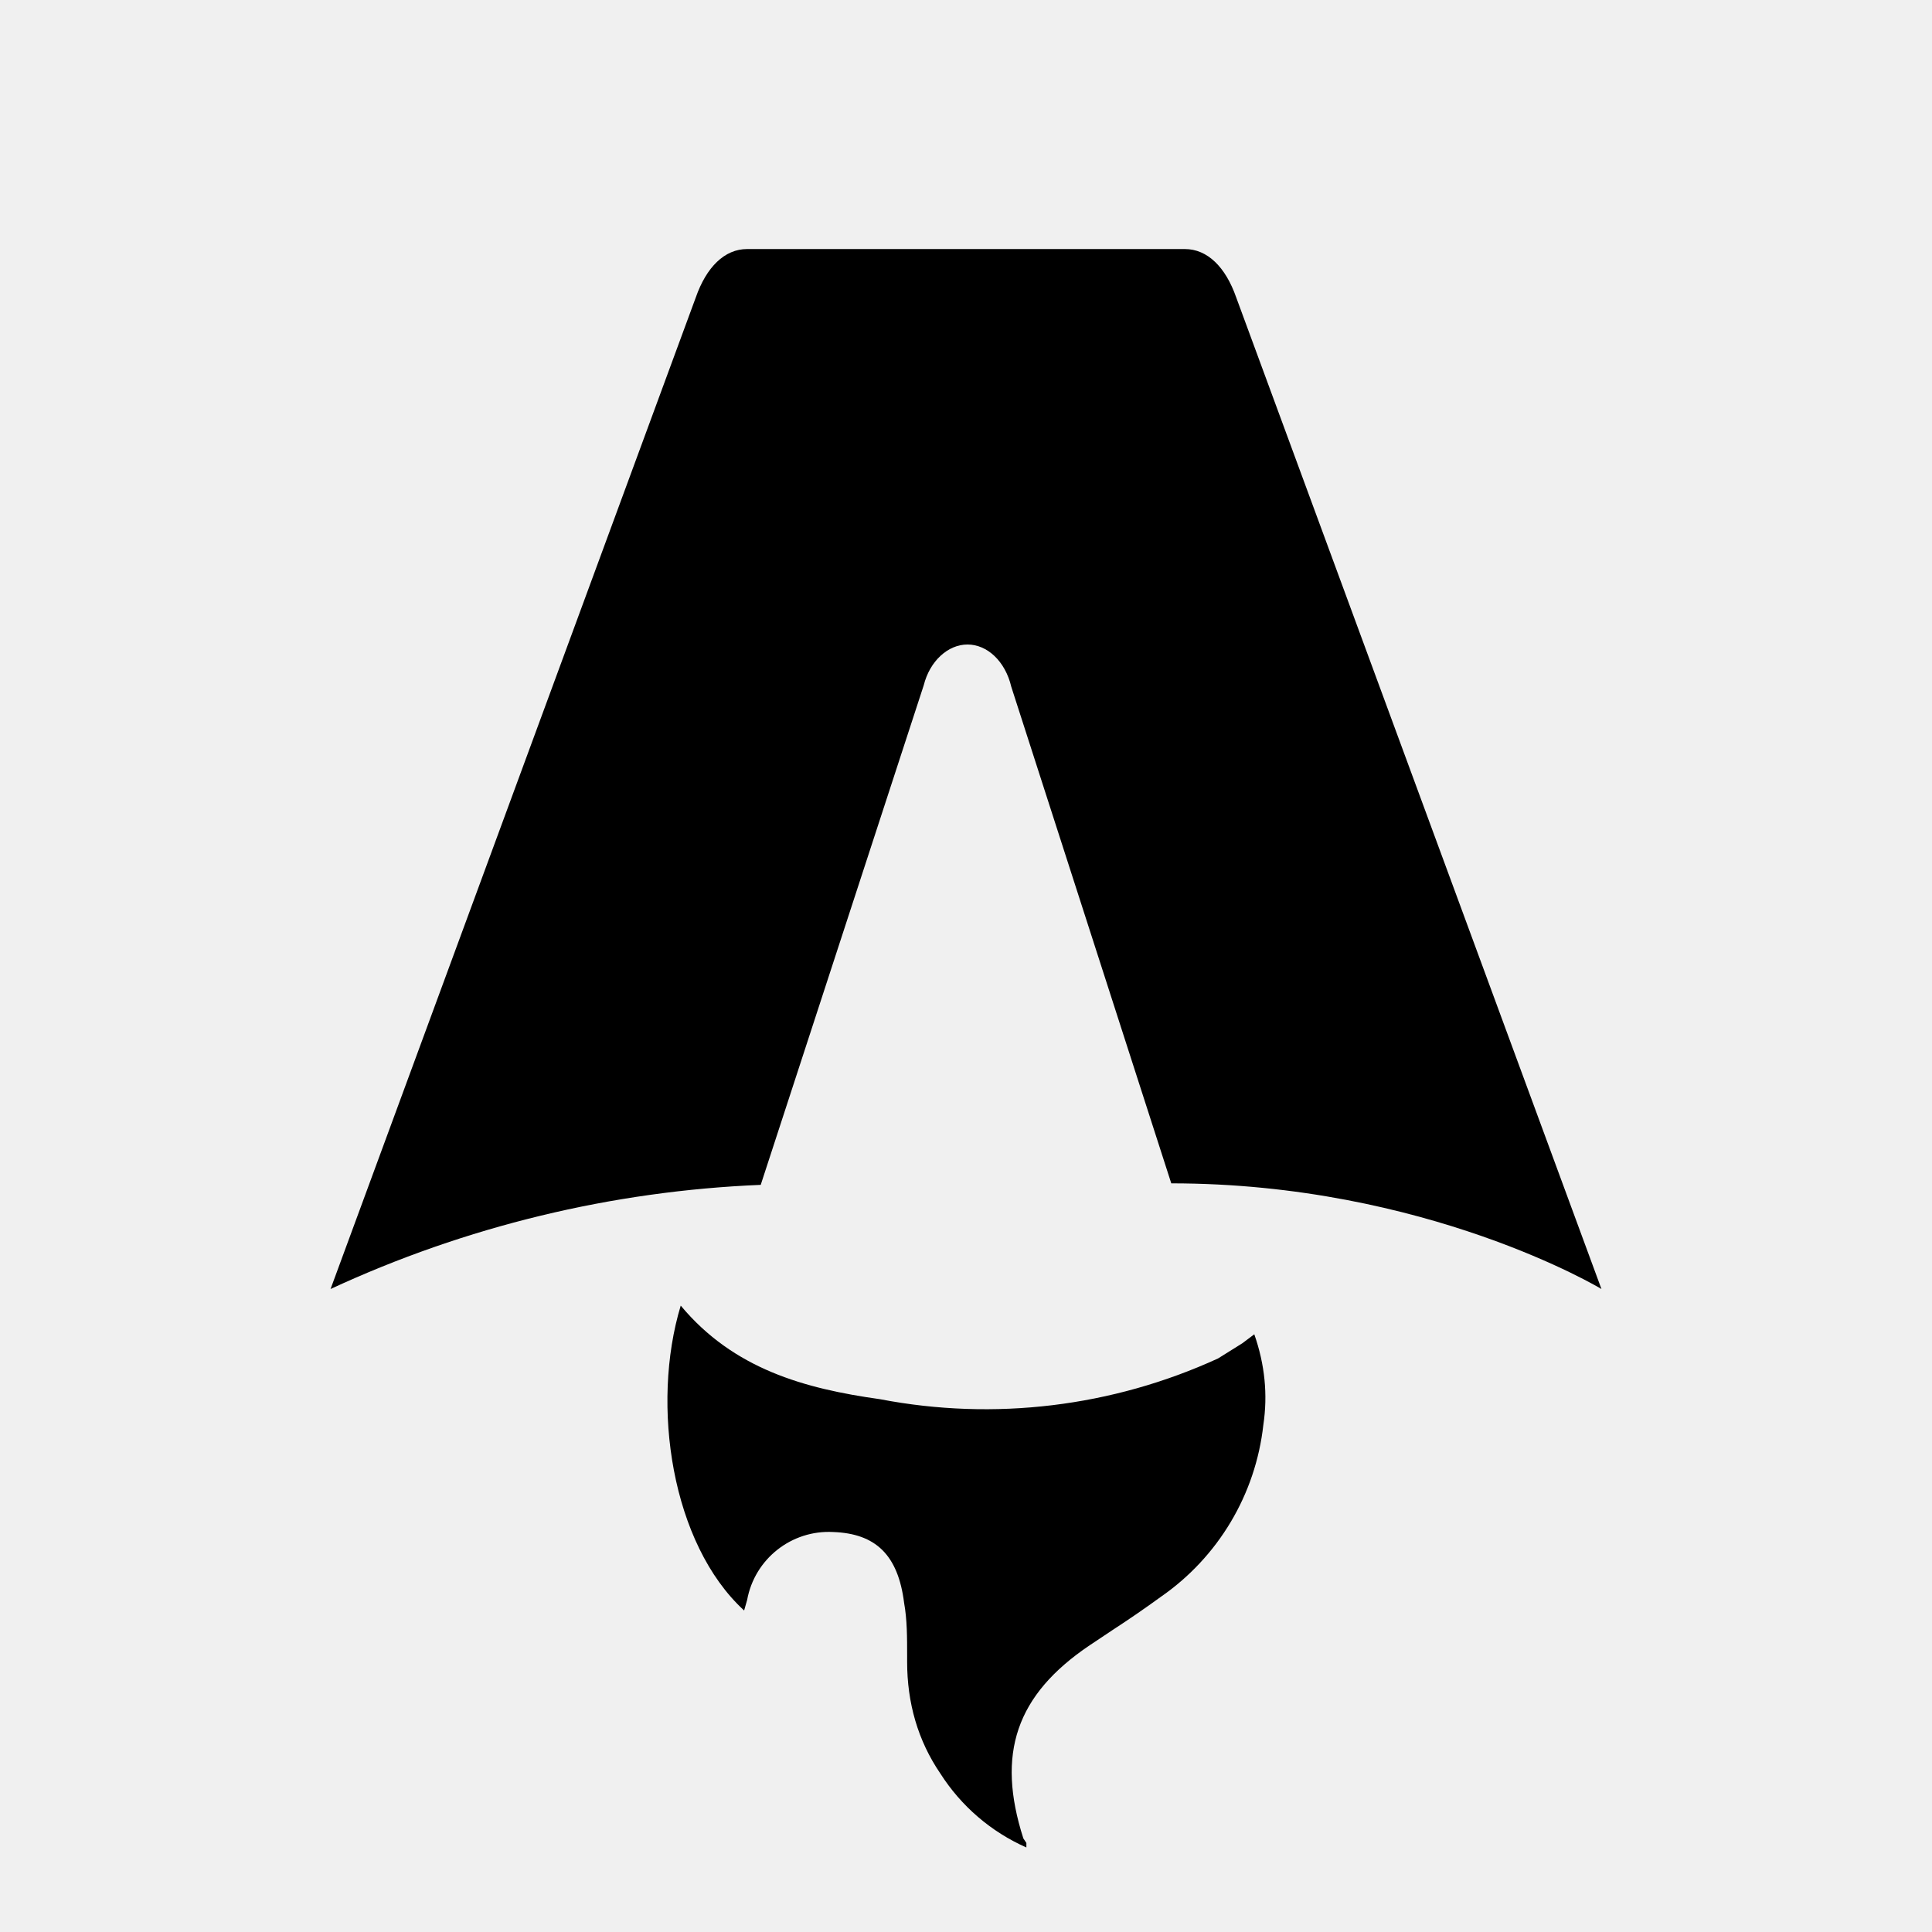
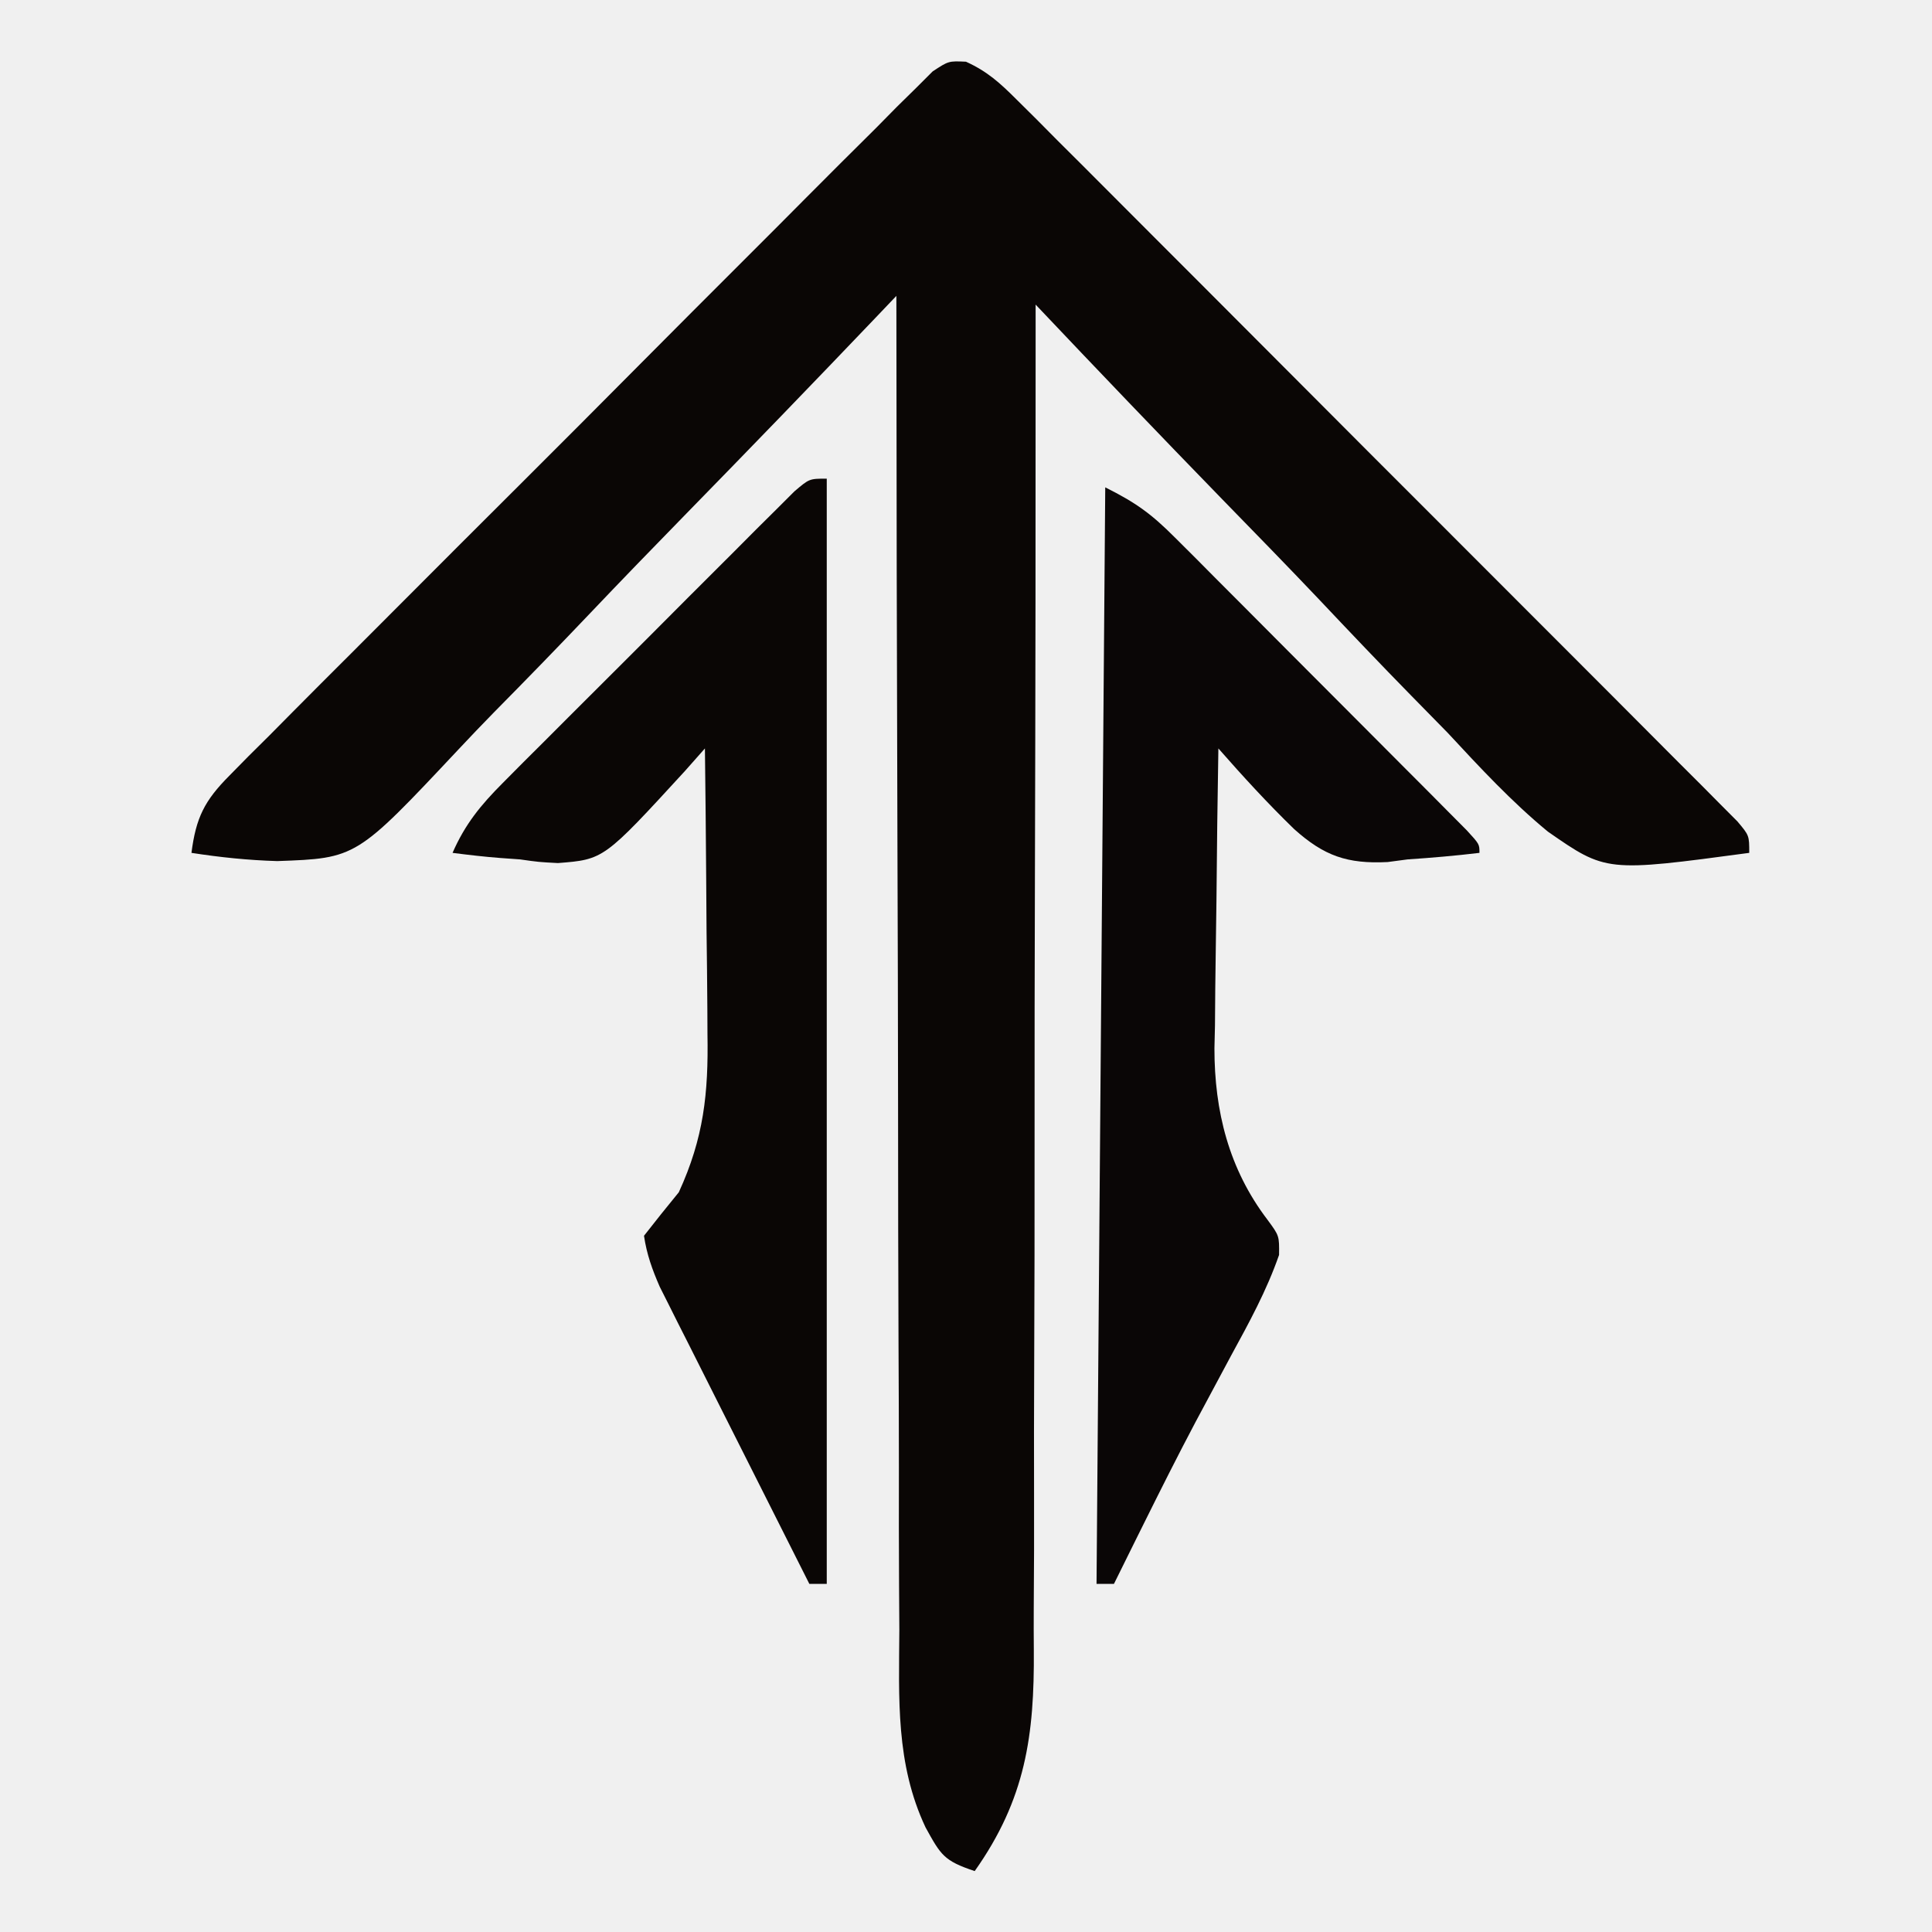
- <svg xmlns="http://www.w3.org/2000/svg" fill="none" viewBox="0 0 128 128">
-   <path d="M50.4 78.5a75.1 75.1 0 0 0-28.5 6.9l24.2-65.7c.7-2 1.9-3.2 3.4-3.2h29c1.5 0 2.7 1.2 3.4 3.2l24.2 65.7s-11.6-7-28.5-7L67 45.5c-.4-1.7-1.6-2.8-2.9-2.8-1.3 0-2.5 1.1-2.9 2.7L50.4 78.5Zm-1.1 28.2Zm-4.2-20.2c-2 6.6-.6 15.8 4.2 20.2a17.5 17.5 0 0 1 .2-.7 5.5 5.5 0 0 1 5.7-4.5c2.8.1 4.3 1.5 4.7 4.7.2 1.1.2 2.3.2 3.5v.4c0 2.7.7 5.2 2.2 7.4a13 13 0 0 0 5.7 4.9v-.3l-.2-.3c-1.8-5.6-.5-9.5 4.4-12.8l1.5-1a73 73 0 0 0 3.2-2.2 16 16 0 0 0 6.8-11.4c.3-2 .1-4-.6-6l-.8.6-1.6 1a37 37 0 0 1-22.4 2.7c-5-.7-9.7-2-13.2-6.2Z" />
-   <style>
-         path { fill: #000; }
-         @media (prefers-color-scheme: dark) {
-             path { fill: #FFF; }
-         }
-     </style>
+ <svg xmlns="http://www.w3.org/2000/svg" version="1.1" width="222" height="222">
+   <path d="M0 0 C2.452 1.113 3.921 2.451 5.827 4.358 C6.573 5.096 7.319 5.835 8.087 6.597 C9.3 7.821 9.3 7.821 10.537 9.07 C11.826 10.353 11.826 10.353 13.14 11.661 C15.493 14.007 17.838 16.359 20.181 18.715 C22.631 21.177 25.09 23.632 27.548 26.088 C31.672 30.211 35.79 34.34 39.905 38.473 C44.666 43.256 49.437 48.03 54.213 52.8 C58.803 57.384 63.387 61.974 67.969 66.567 C69.921 68.524 71.875 70.478 73.83 72.432 C76.556 75.156 79.274 77.888 81.991 80.621 C82.807 81.435 83.624 82.249 84.465 83.088 C85.2 83.829 85.934 84.571 86.691 85.335 C87.335 85.981 87.979 86.627 88.642 87.292 C90.005 88.91 90.005 88.91 90.005 90.91 C73.561 93.119 73.561 93.119 66.861 88.464 C62.689 85.023 59.04 81.088 55.368 77.129 C53.987 75.712 52.602 74.3 51.212 72.891 C47.596 69.203 44.041 65.462 40.496 61.706 C36.857 57.871 33.162 54.09 29.472 50.304 C22.262 42.891 15.114 35.42 8.005 27.91 C8.006 28.771 8.006 29.632 8.006 30.519 C8.013 51.494 7.987 72.469 7.925 93.445 C7.895 103.588 7.877 113.732 7.885 123.875 C7.892 132.72 7.878 141.564 7.839 150.408 C7.819 155.089 7.809 159.768 7.825 164.449 C7.839 168.861 7.825 173.272 7.79 177.684 C7.782 179.297 7.784 180.909 7.798 182.522 C7.872 192.314 6.85 199.648 1.005 207.91 C-2.544 206.727 -2.881 206.077 -4.641 202.894 C-8.091 195.572 -7.7 188.074 -7.654 180.169 C-7.663 178.493 -7.673 176.817 -7.686 175.14 C-7.714 170.616 -7.712 166.092 -7.704 161.568 C-7.701 156.83 -7.726 152.092 -7.748 147.354 C-7.785 138.394 -7.797 129.435 -7.8 120.475 C-7.805 110.269 -7.838 100.063 -7.873 89.858 C-7.945 68.875 -7.982 47.893 -7.995 26.91 C-8.759 27.712 -9.523 28.514 -10.31 29.34 C-17.544 36.919 -24.823 44.452 -32.148 51.944 C-35.912 55.796 -39.658 59.662 -43.369 63.566 C-46.956 67.339 -50.583 71.067 -54.242 74.77 C-55.625 76.184 -56.993 77.613 -58.345 79.057 C-70.051 91.529 -70.051 91.529 -79.138 91.855 C-82.48 91.755 -85.691 91.423 -88.995 90.91 C-88.475 86.866 -87.501 84.914 -84.637 82.037 C-83.917 81.305 -83.198 80.573 -82.457 79.819 C-81.663 79.031 -80.869 78.244 -80.05 77.432 C-79.218 76.591 -78.385 75.75 -77.527 74.883 C-75.246 72.582 -72.955 70.291 -70.659 68.004 C-68.744 66.094 -66.835 64.178 -64.927 62.262 C-60.425 57.744 -55.914 53.236 -51.396 48.735 C-46.732 44.087 -42.084 39.424 -37.445 34.752 C-33.461 30.742 -29.468 26.742 -25.467 22.749 C-23.077 20.364 -20.691 17.976 -18.314 15.578 C-15.664 12.911 -12.998 10.259 -10.328 7.612 C-9.539 6.812 -8.751 6.012 -7.939 5.188 C-7.211 4.473 -6.484 3.758 -5.734 3.021 C-5.105 2.392 -4.476 1.764 -3.827 1.116 C-1.995 -0.09 -1.995 -0.09 0 0 Z " fill="#0A0605" transform="translate(110.9948,7.090087)" />
+   <path d="M0 0 C0 41.91 0 83.82 0 127 C-0.66 127 -1.32 127 -2 127 C-4.55 121.949 -7.095 116.895 -9.635 111.839 C-10.5 110.119 -11.366 108.401 -12.234 106.683 C-13.481 104.212 -14.724 101.739 -15.965 99.266 C-16.353 98.499 -16.742 97.732 -17.142 96.942 C-17.683 95.861 -17.683 95.861 -18.234 94.759 C-18.552 94.128 -18.869 93.497 -19.196 92.848 C-20.053 90.877 -20.687 89.13 -21 87 C-19.69 85.315 -18.352 83.652 -17 82 C-14.13 75.746 -13.589 70.639 -13.707 63.812 C-13.713 62.398 -13.713 62.398 -13.72 60.955 C-13.737 57.969 -13.774 54.985 -13.812 52 C-13.828 49.965 -13.841 47.93 -13.854 45.895 C-13.886 40.929 -13.938 35.965 -14 31 C-14.759 31.858 -15.518 32.715 -16.3 33.599 C-25.618 43.757 -25.618 43.757 -30.891 44.172 C-33.098 44.055 -33.098 44.055 -35.25 43.75 C-36.007 43.696 -36.763 43.642 -37.543 43.586 C-39.367 43.447 -41.185 43.232 -43 43 C-41.557 39.698 -39.763 37.51 -37.225 34.966 C-36.45 34.185 -35.676 33.405 -34.879 32.601 C-34.042 31.768 -33.206 30.936 -32.344 30.078 C-31.486 29.218 -30.628 28.358 -29.744 27.472 C-27.93 25.657 -26.114 23.845 -24.296 22.036 C-21.504 19.254 -18.722 16.462 -15.941 13.668 C-14.18 11.908 -12.419 10.149 -10.656 8.391 C-9.402 7.13 -9.402 7.13 -8.121 5.844 C-7.347 5.076 -6.573 4.308 -5.775 3.517 C-5.093 2.836 -4.411 2.155 -3.708 1.454 C-2 0 -2 0 0 0 Z " fill="#0A0605" transform="translate(95,55)" />
+   <path d="M0 0 C3.566 1.783 5.301 3.053 8.034 5.791 C8.815 6.569 9.595 7.346 10.399 8.147 C11.232 8.987 12.064 9.826 12.922 10.691 C13.782 11.552 14.642 12.412 15.528 13.299 C17.342 15.116 19.155 16.936 20.964 18.759 C23.748 21.56 26.539 24.354 29.332 27.146 C31.092 28.911 32.851 30.676 34.609 32.441 C35.87 33.704 35.87 33.704 37.156 34.992 C37.924 35.766 38.692 36.54 39.483 37.338 C40.505 38.365 40.505 38.365 41.546 39.413 C43 41 43 41 43 42 C40.24 42.331 37.521 42.564 34.75 42.75 C33.992 42.851 33.234 42.951 32.453 43.055 C27.813 43.287 25.149 42.353 21.713 39.275 C18.659 36.314 15.806 33.196 13 30 C12.9 35.798 12.828 41.596 12.78 47.395 C12.76 49.364 12.733 51.333 12.698 53.301 C12.649 56.146 12.627 58.991 12.609 61.836 C12.589 62.703 12.568 63.57 12.547 64.463 C12.544 71.677 14.206 78.329 18.637 84.151 C20 86 20 86 19.973 88.199 C18.547 92.304 16.515 96.004 14.438 99.812 C13.531 101.502 12.626 103.192 11.723 104.883 C11.268 105.733 10.813 106.582 10.344 107.458 C8.293 111.337 6.327 115.257 4.375 119.188 C4.033 119.876 3.69 120.565 3.338 121.275 C2.557 122.849 1.778 124.424 1 126 C0.34 126 -0.32 126 -1 126 C-0.67 84.42 -0.34 42.84 0 0 Z " fill="#0A0606" transform="translate(127,56)" />
+   <path d="" fill="#282926" transform="translate(0,0)" />
</svg>
